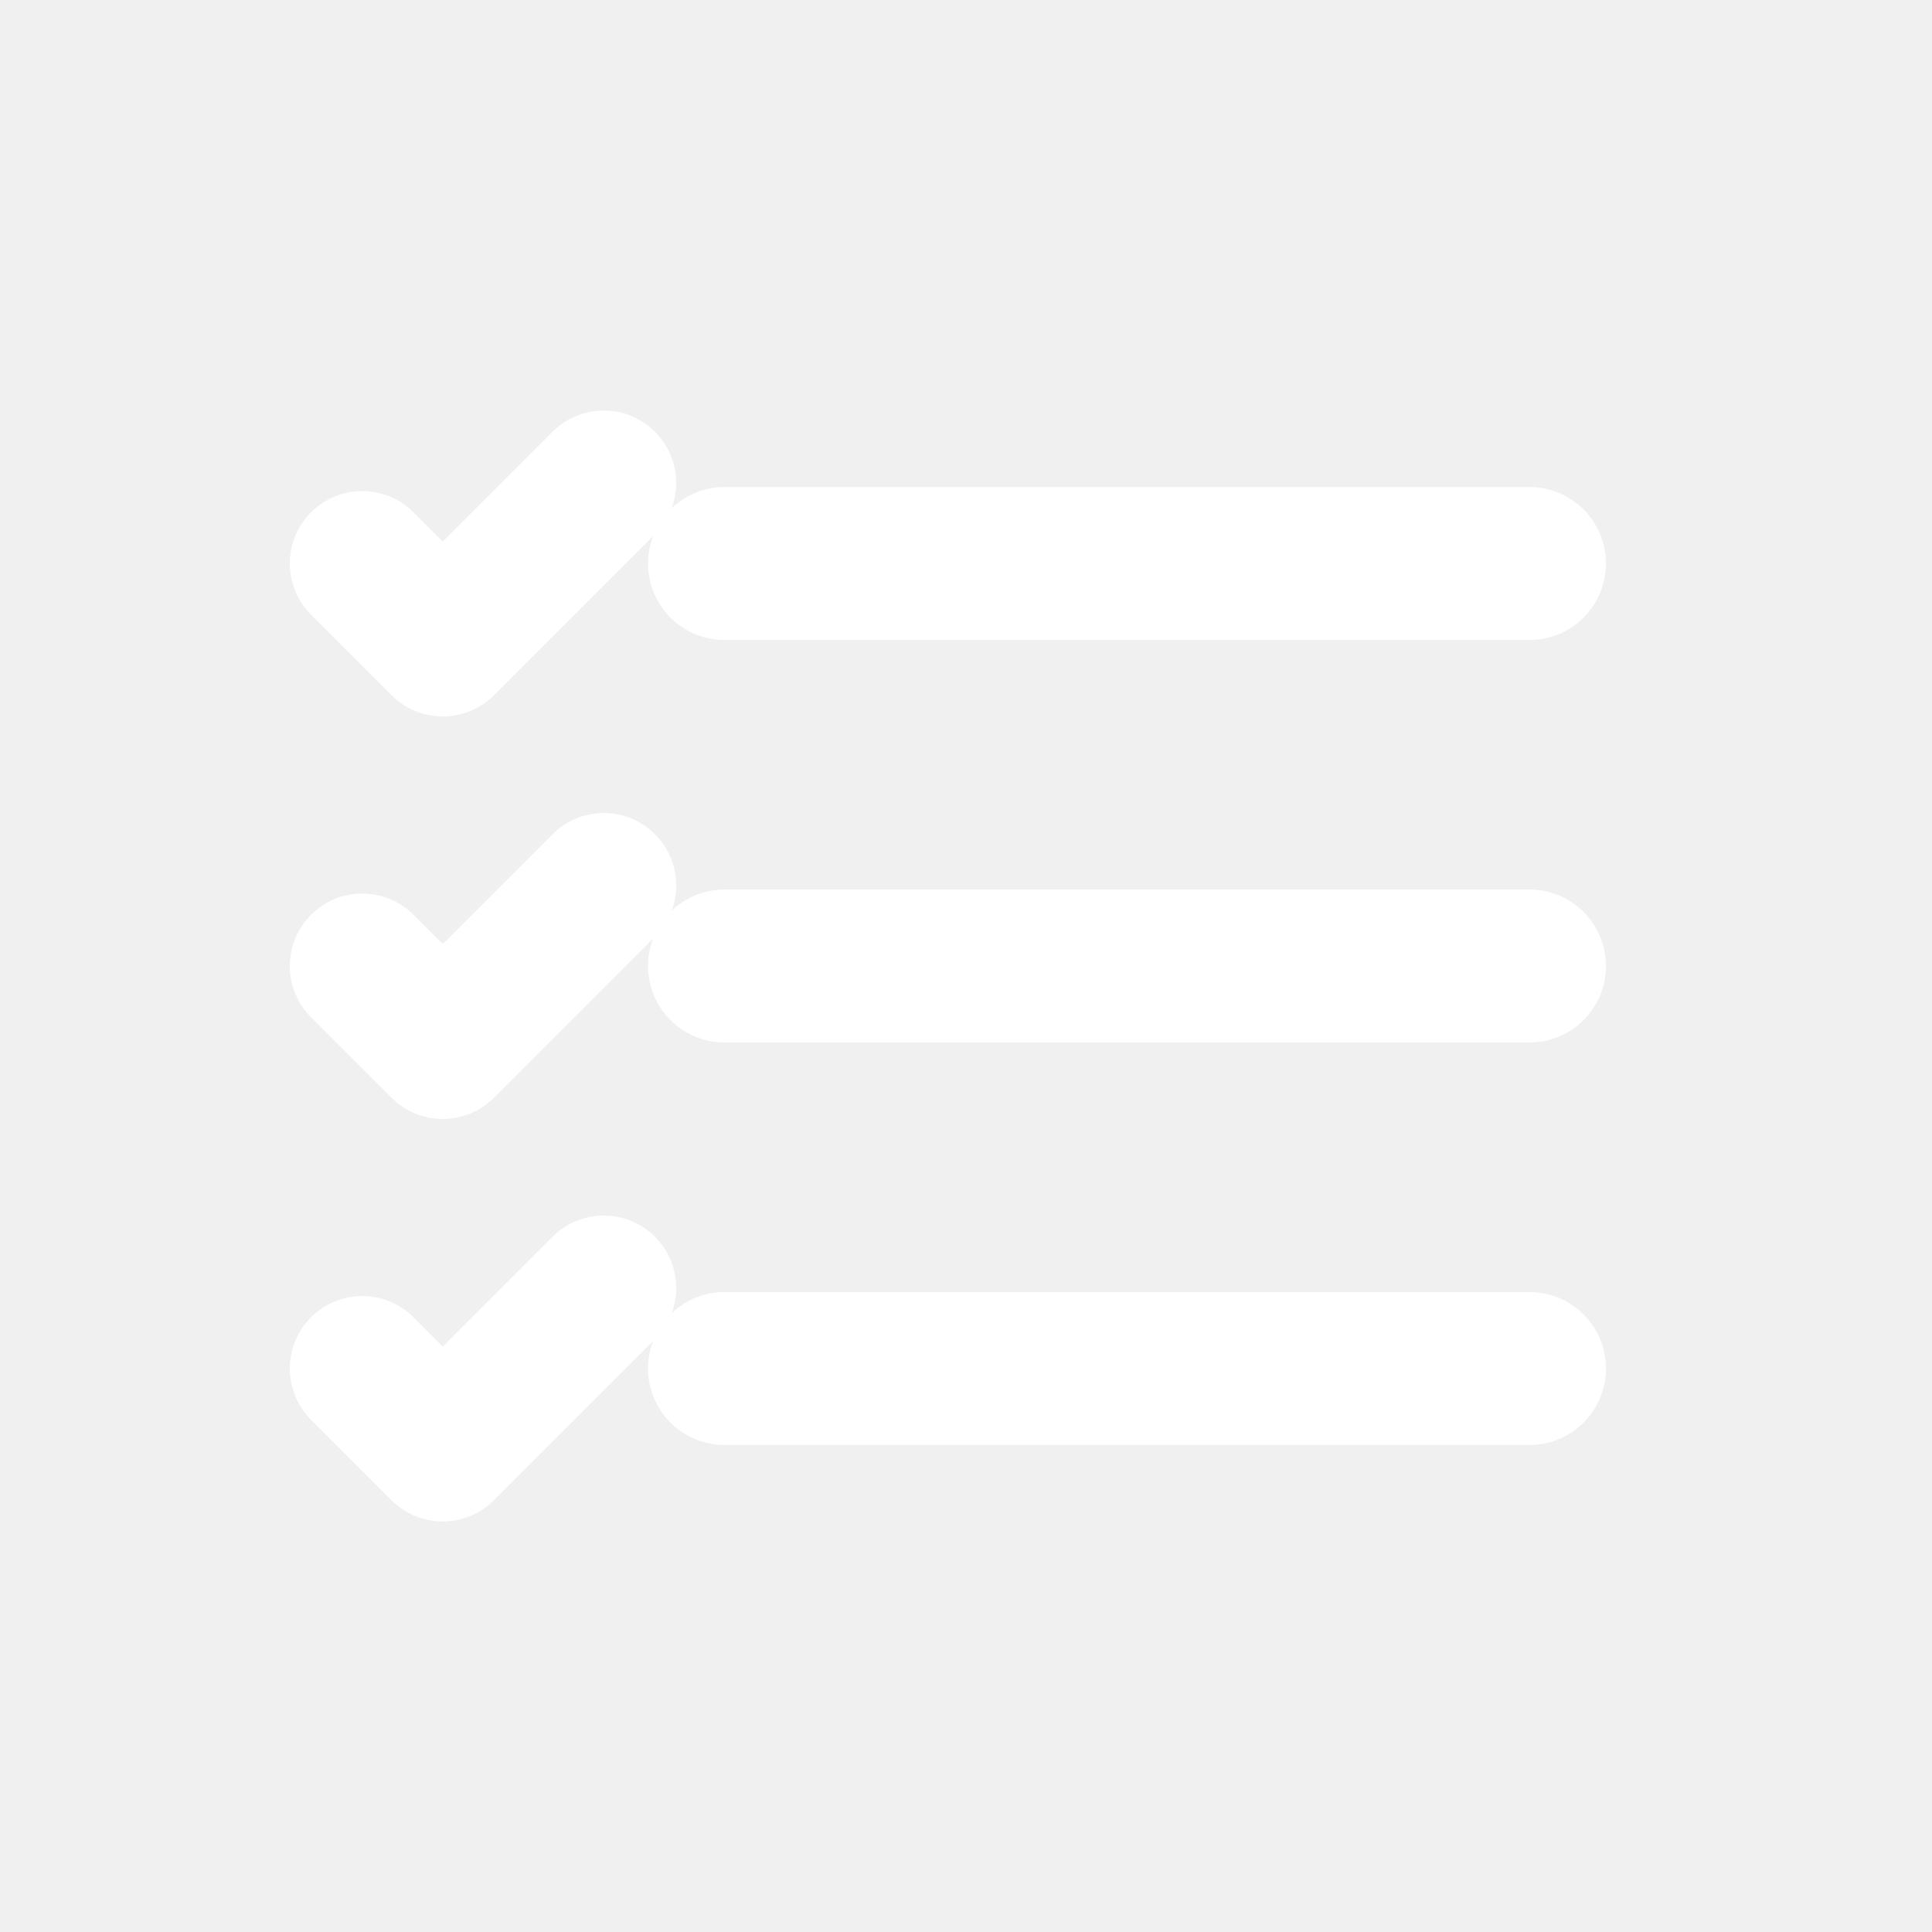
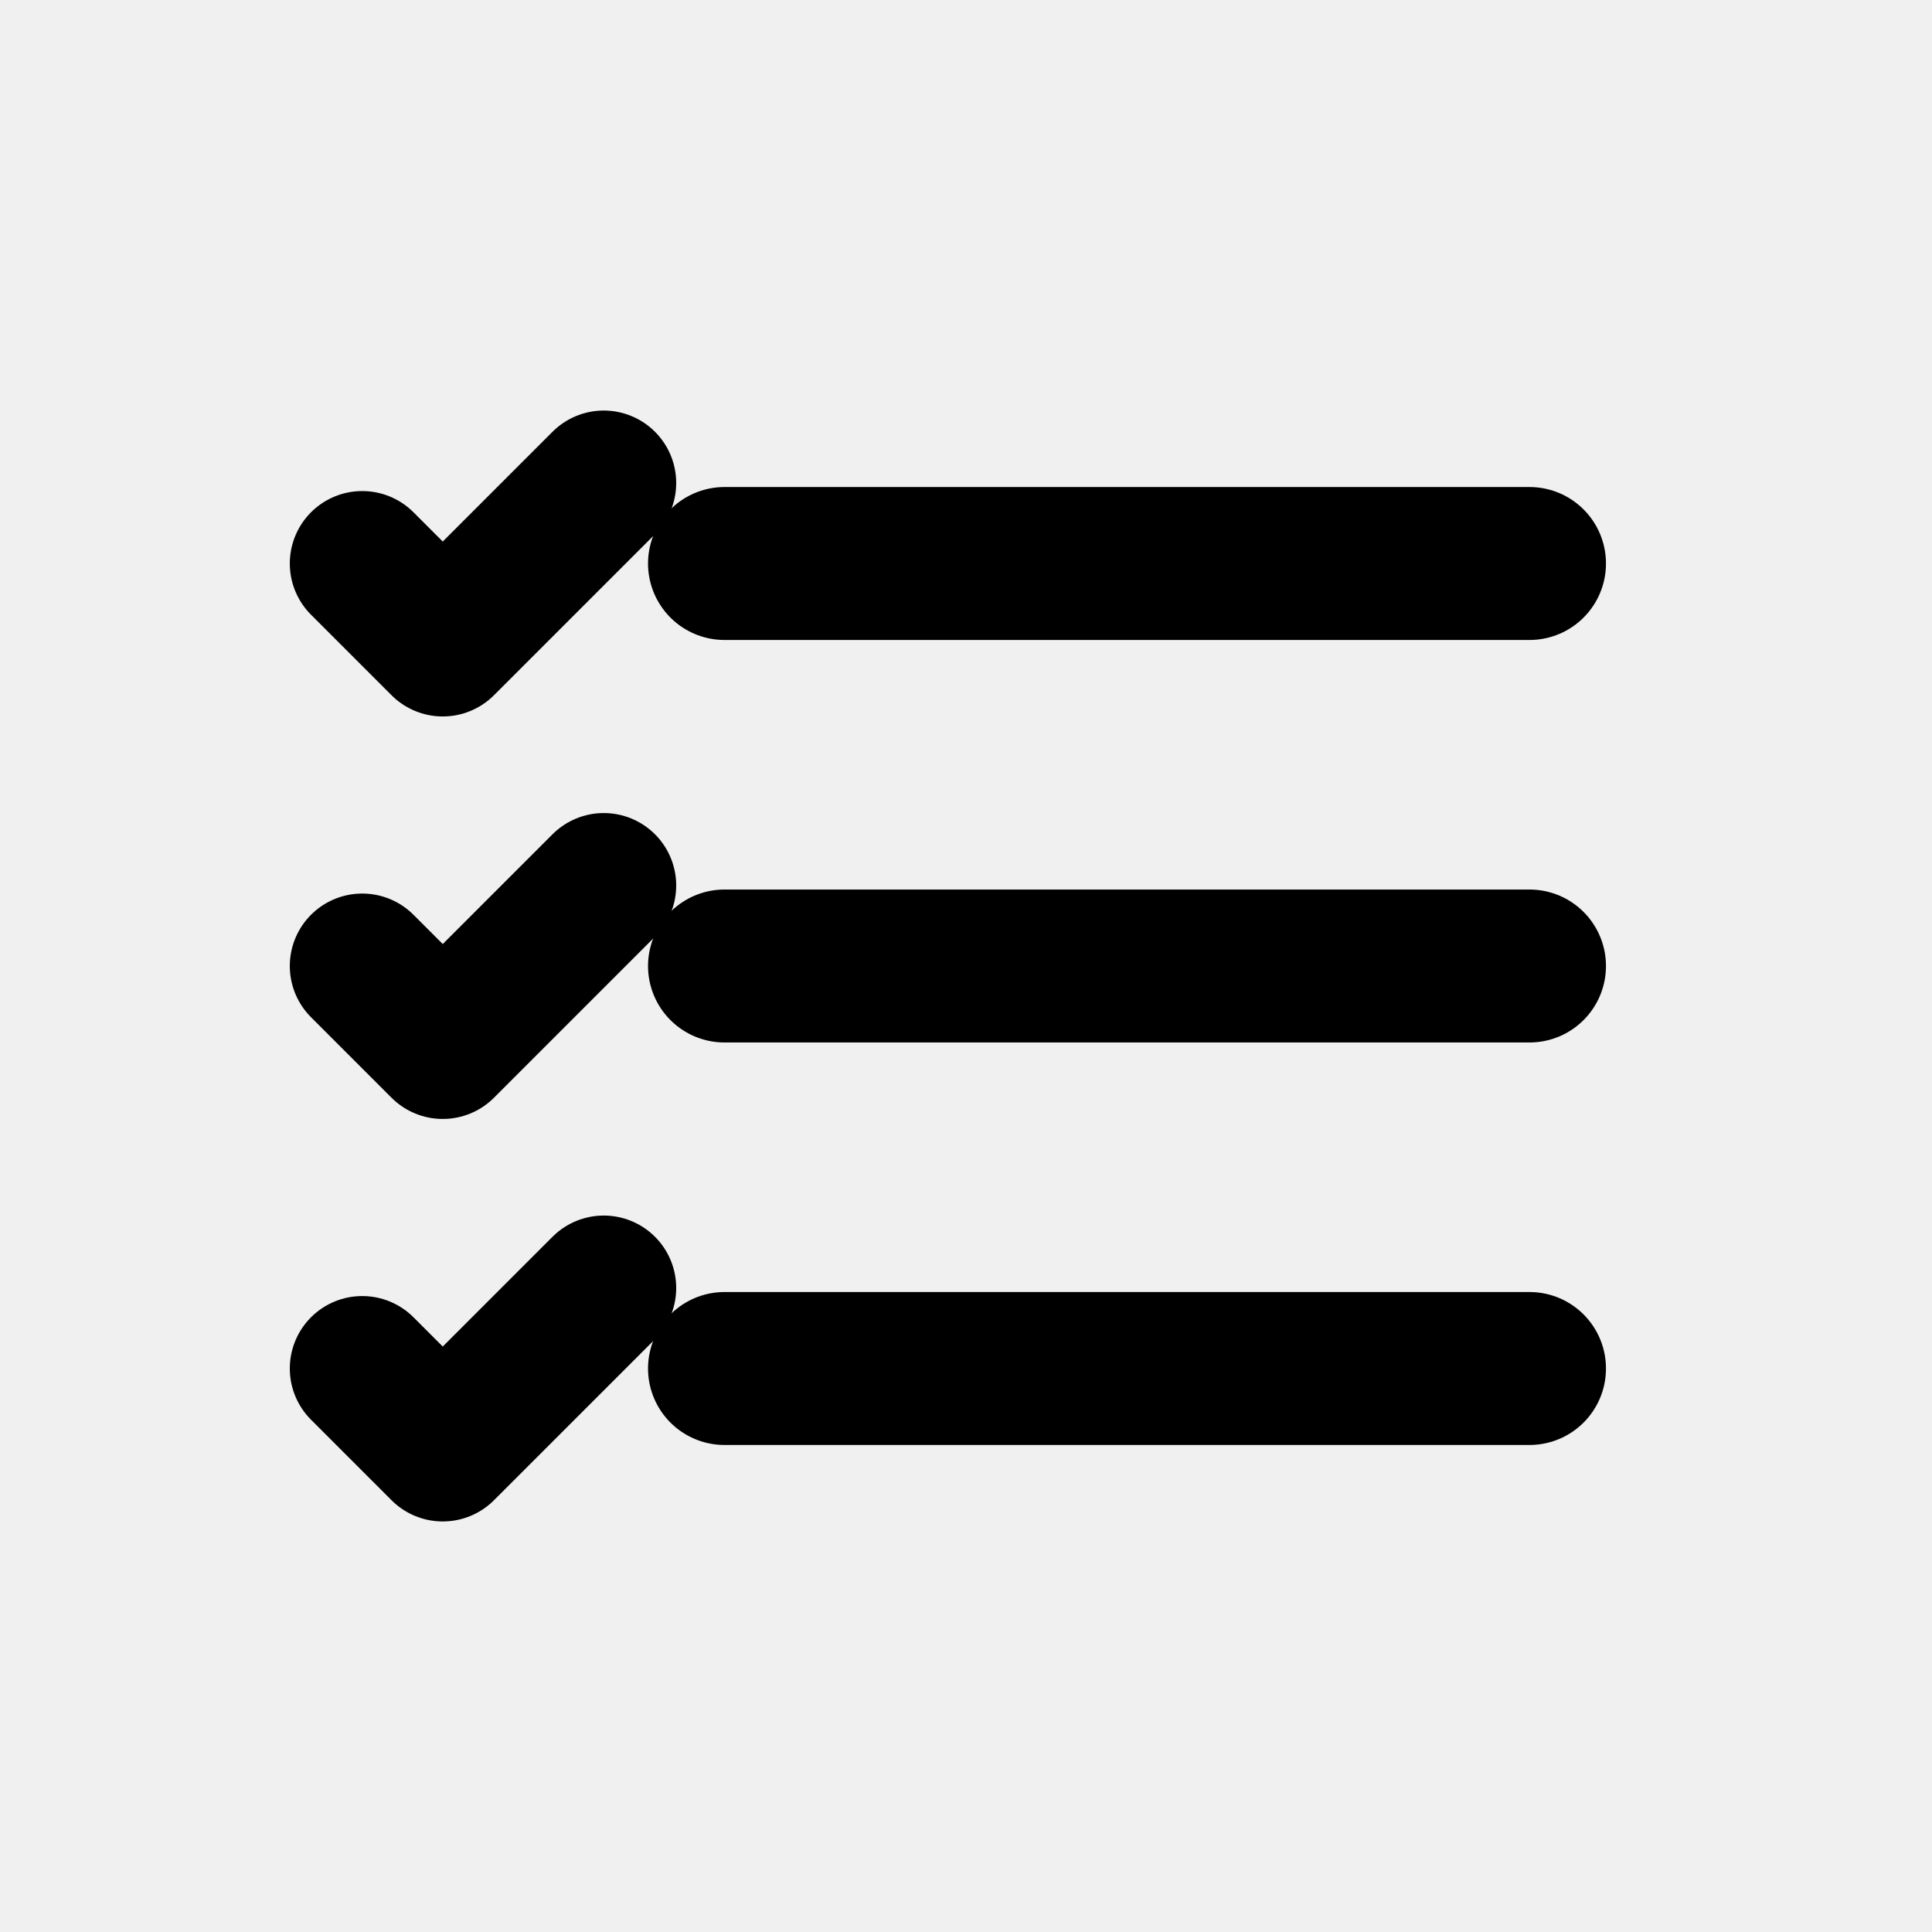
<svg xmlns="http://www.w3.org/2000/svg" preserveAspectRatio="none" overflow="visible" style="display: block;" width="24" height="24" viewBox="0 0 24 24" fill="none">
  <g id="Icon / MissÃµes">
-     <path id="Vector" d="M9 7H19M9 12H19M9 17H19" stroke="white" stroke-width="1.9" stroke-linecap="round" />
-     <path id="Vector_2" d="M4.5 7L5.5 8L7.5 6M4.5 12L5.5 13L7.5 11M4.5 17L5.5 18L7.5 16" stroke="white" stroke-width="1.8" stroke-linecap="round" stroke-linejoin="round" />
+     <path id="Vector" d="M9 7H19M9 12H19M9 17H19" stroke="currentColor" stroke-width="1.9" stroke-linecap="round" />
+     <path id="Vector_2" d="M4.5 7L5.5 8L7.5 6M4.5 12L5.5 13L7.5 11M4.5 17L5.5 18L7.5 16" stroke="currentColor" stroke-width="1.8" stroke-linecap="round" stroke-linejoin="round" />
  </g>
</svg>
